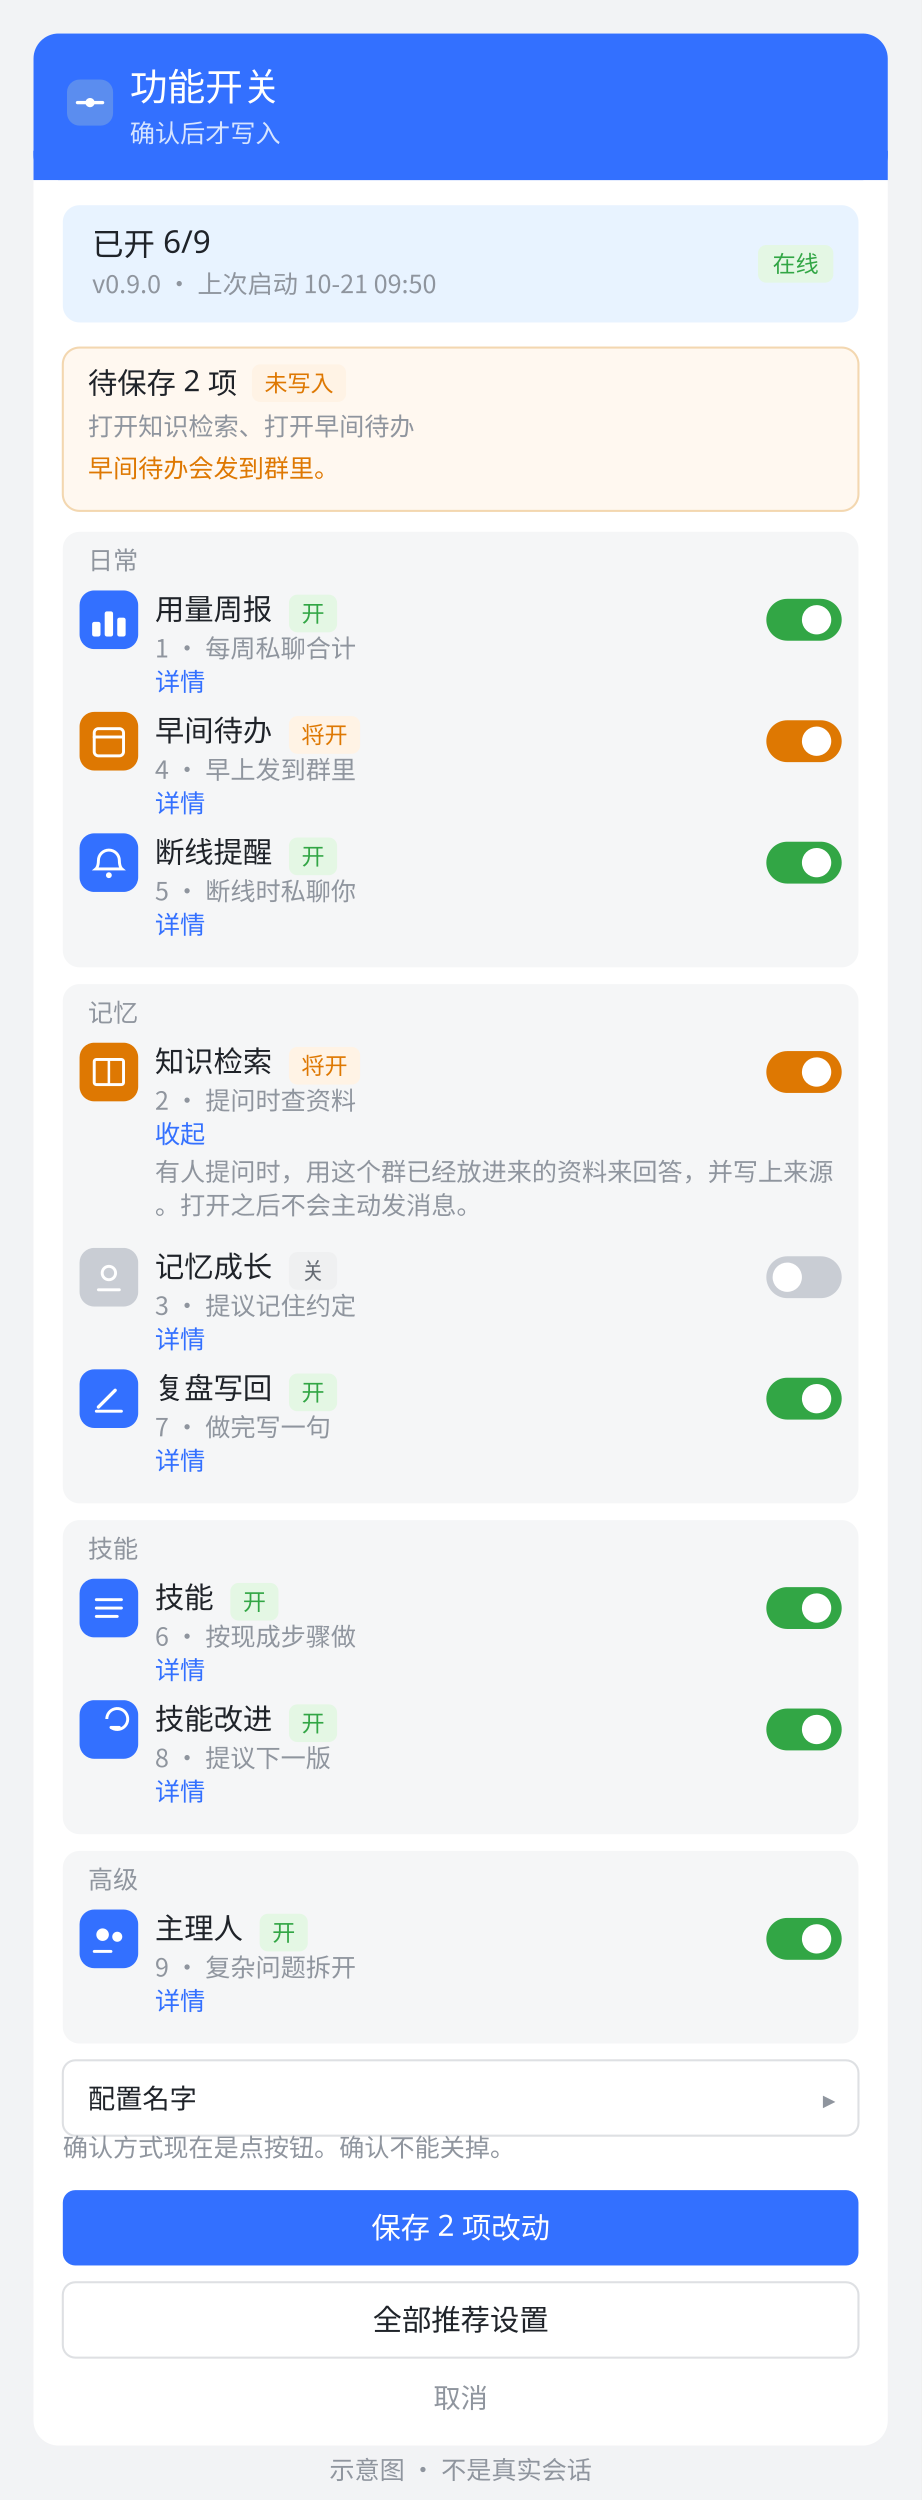
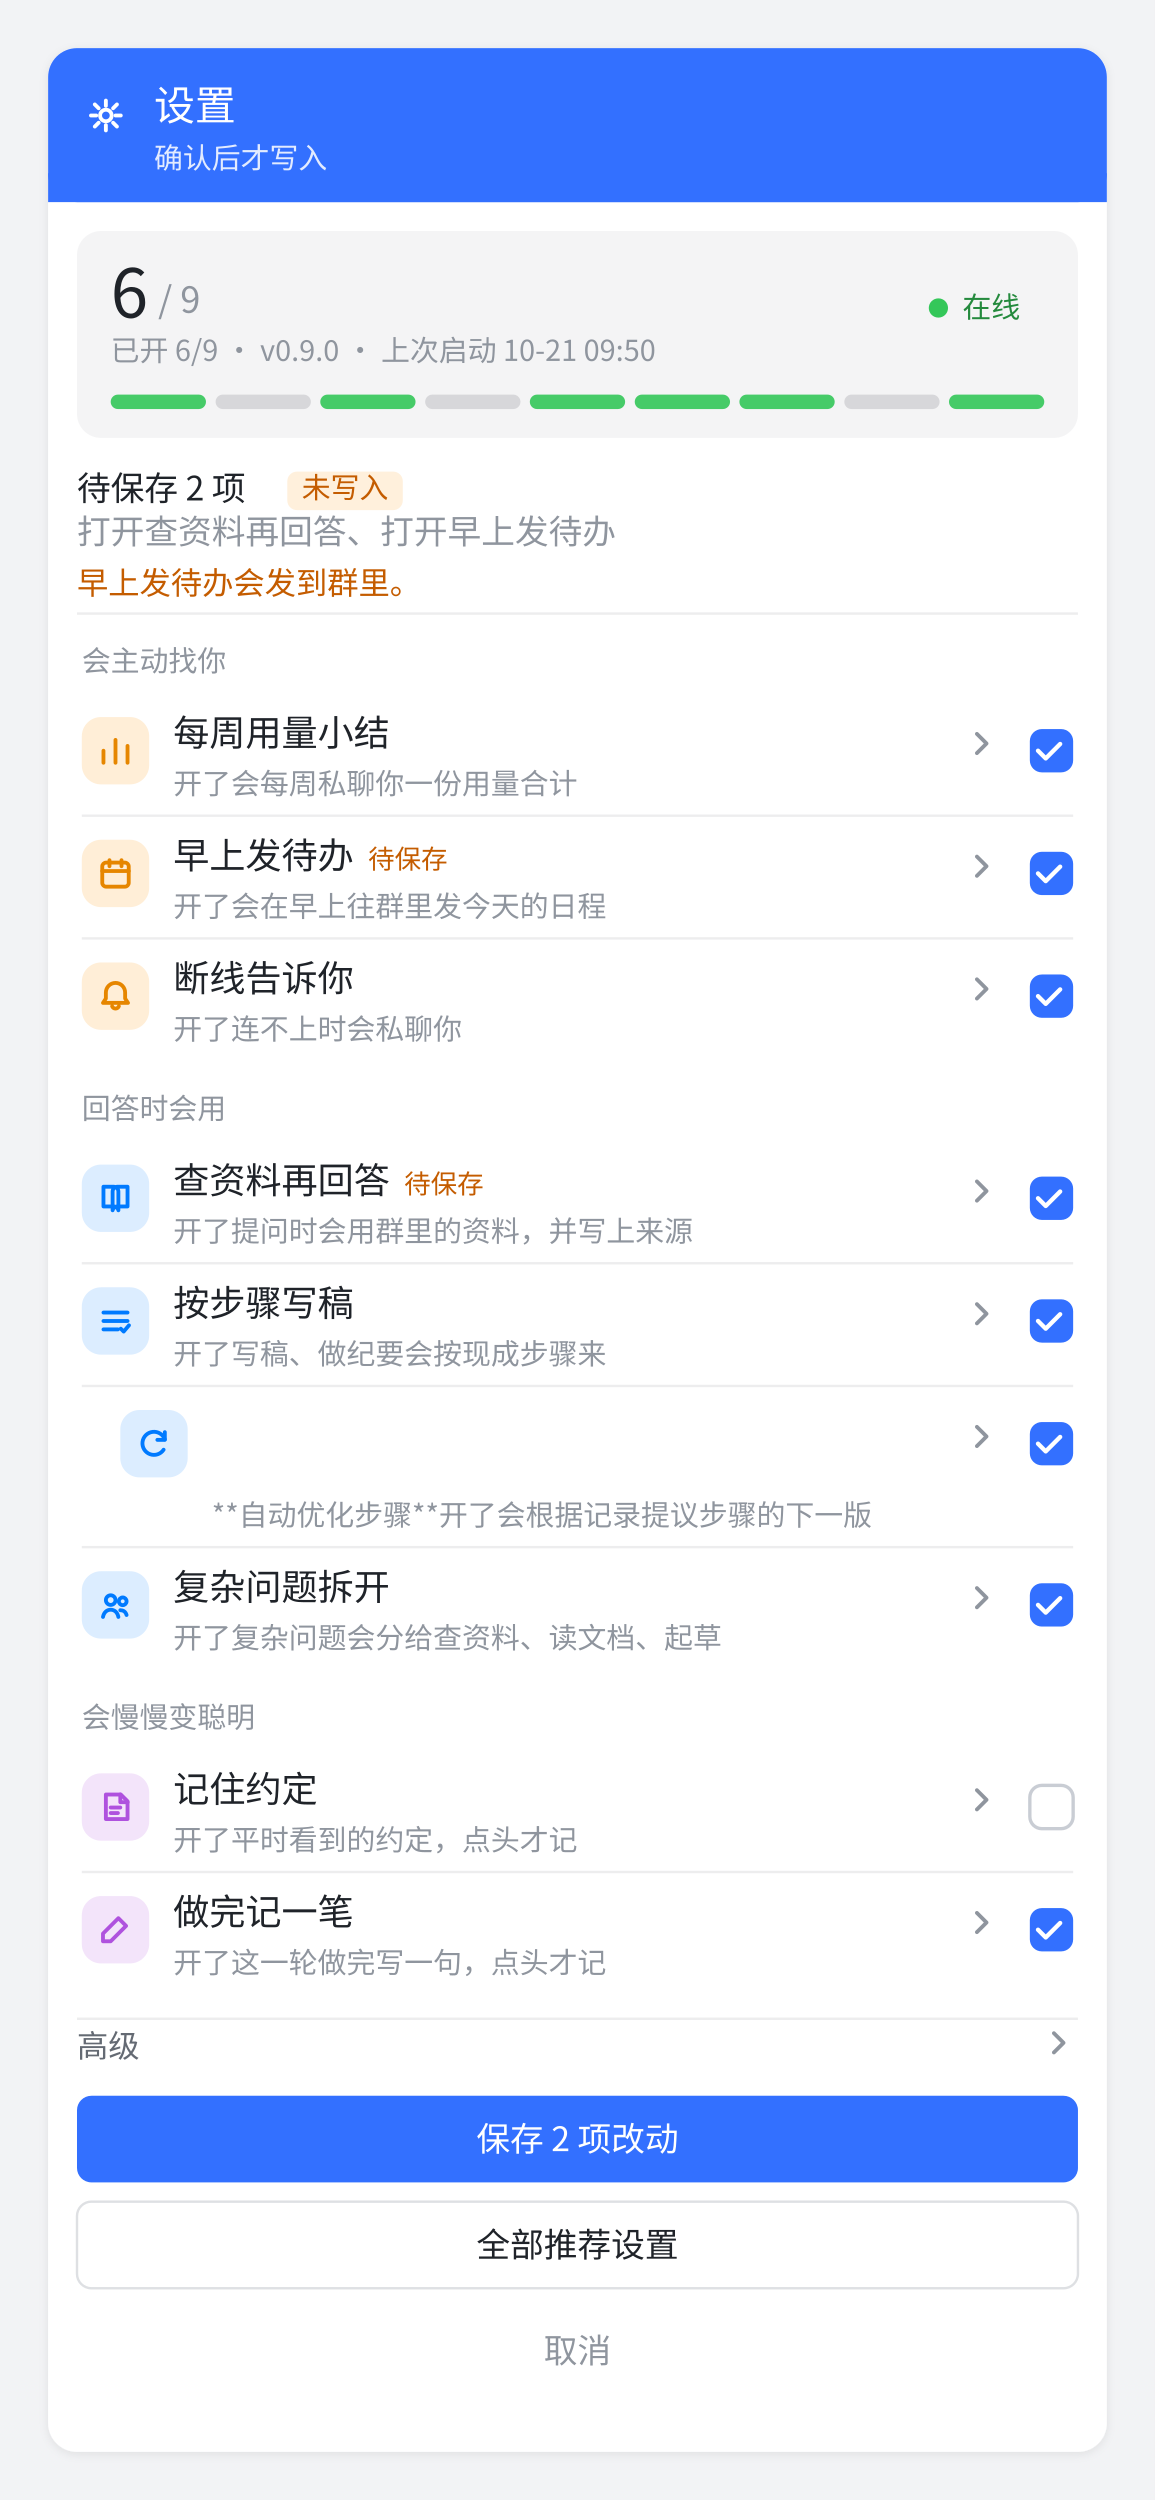
- <svg xmlns="http://www.w3.org/2000/svg" width="440" height="1194" viewBox="0 0 440 1194" role="img">
-   <rect x="0.0" y="0.0" width="440.0" height="1194.0" rx="0" fill="#F2F3F5" />
-   <rect x="16.0" y="16.0" width="408.0" height="1152.0" rx="12" fill="#FFFFFF" />
-   <rect x="16.0" y="16.0" width="408.0" height="70.0" rx="12" fill="#3370FF" />
-   <rect x="16.0" y="72.0" width="408.0" height="14.0" rx="0" fill="#3370FF" />
-   <rect x="32.0" y="38.0" width="22.0" height="22.0" rx="6" fill="#5B8DEF" />
-   <line x1="37.0" y1="49.0" x2="49.0" y2="49.0" stroke="#FFFFFF" stroke-width="1.6" stroke-linecap="round" />
-   <circle cx="43.0" cy="49.0" r="2.2" fill="#FFFFFF" />
-   <text x="62.0" y="48.0" fill="#FFFFFF" font-size="18" font-family="Noto Sans CJK SC Medium" text-anchor="start">功能开关</text>
-   <text x="62.0" y="68.0" fill="#D6E4FF" font-size="12" font-family="Noto Sans CJK SC" text-anchor="start">确认后才写入</text>
-   <rect x="30.0" y="98.0" width="380.0" height="56.0" rx="8" fill="#E8F3FF" />
-   <text x="44.0" y="122.0" fill="#1F2329" font-size="15" font-family="Noto Sans CJK SC Medium" text-anchor="start">已开 6/9</text>
-   <text x="44.0" y="140.0" fill="#8F959E" font-size="12" font-family="Noto Sans CJK SC" text-anchor="start">v0.9.0 · 上次启动 10-21 09:50</text>
-   <rect x="362.0" y="117.0" width="36.0" height="18.0" rx="4" fill="#E4F7E4" />
-   <text x="380.0" y="130.0" fill="#32A645" font-size="11" font-family="Noto Sans CJK SC Medium" text-anchor="middle">在线</text>
-   <rect x="30.0" y="166.0" width="380.0" height="78.0" rx="8" fill="#FFF8F0" stroke="#F3D7B0" stroke-width="1" />
-   <text x="42.0" y="188.0" fill="#1F2329" font-size="14" font-family="Noto Sans CJK SC Medium" text-anchor="start">待保存 2 项</text>
-   <rect x="120.3" y="174.0" width="45.0" height="18.0" rx="4" fill="#FFF3E5" />
-   <text x="142.8" y="187.0" fill="#DE7802" font-size="11" font-family="Noto Sans CJK SC Medium" text-anchor="middle">未写入</text>
-   <text x="42.0" y="208.0" fill="#8F959E" font-size="12" font-family="Noto Sans CJK SC" text-anchor="start">打开知识检索、打开早间待办</text>
-   <text x="42.0" y="228.0" fill="#DE7802" font-size="12" font-family="Noto Sans CJK SC Medium" text-anchor="start">早间待办会发到群里。</text>
-   <rect x="30.0" y="254.0" width="380.0" height="208.0" rx="8" fill="#F5F6F7" />
-   <text x="42.0" y="272.0" fill="#8F959E" font-size="12" font-family="Noto Sans CJK SC Medium" text-anchor="start">日常</text>
-   <rect x="38.0" y="282.0" width="28.0" height="28.0" rx="7" fill="#3370FF" />
-   <rect x="44.0" y="297.0" width="4.0" height="7.0" rx="1" fill="#FFFFFF" />
-   <rect x="50.0" y="292.0" width="4.0" height="12.0" rx="1" fill="#FFFFFF" />
-   <rect x="56.0" y="295.0" width="4.0" height="9.0" rx="1" fill="#FFFFFF" />
-   <text x="74.0" y="296.0" fill="#1F2329" font-size="14" font-family="Noto Sans CJK SC Medium" text-anchor="start">用量周报</text>
-   <rect x="138.0" y="284.0" width="23.0" height="18.0" rx="4" fill="#E4F7E4" />
-   <text x="149.5" y="297.0" fill="#32A645" font-size="11" font-family="Noto Sans CJK SC Medium" text-anchor="middle">开</text>
-   <text x="74.0" y="314.0" fill="#8F959E" font-size="12" font-family="Noto Sans CJK SC" text-anchor="start">1 · 每周私聊合计</text>
-   <text x="74.0" y="330.0" fill="#3370FF" font-size="12" font-family="Noto Sans CJK SC Medium" text-anchor="start">详情</text>
-   <rect x="366.0" y="286.0" width="36.0" height="20.0" rx="10" fill="#32A645" />
-   <circle cx="390.0" cy="296.0" r="7.0" fill="#FFFFFF" />
-   <rect x="38.0" y="340.0" width="28.0" height="28.0" rx="7" fill="#DE7802" />
-   <rect x="45.0" y="348.0" width="14.0" height="13.0" rx="2" fill="none" stroke="#FFFFFF" stroke-width="1.4" />
-   <line x1="45.0" y1="352.0" x2="59.0" y2="352.0" stroke="#FFFFFF" stroke-width="1.4" stroke-linecap="round" />
-   <text x="74.0" y="354.0" fill="#1F2329" font-size="14" font-family="Noto Sans CJK SC Medium" text-anchor="start">早间待办</text>
-   <rect x="138.0" y="342.0" width="34.0" height="18.0" rx="4" fill="#FFF3E5" />
-   <text x="155.0" y="355.0" fill="#DE7802" font-size="11" font-family="Noto Sans CJK SC Medium" text-anchor="middle">将开</text>
-   <text x="74.0" y="372.0" fill="#8F959E" font-size="12" font-family="Noto Sans CJK SC" text-anchor="start">4 · 早上发到群里</text>
-   <text x="74.0" y="388.0" fill="#3370FF" font-size="12" font-family="Noto Sans CJK SC Medium" text-anchor="start">详情</text>
-   <rect x="366.0" y="344.0" width="36.0" height="20.0" rx="10" fill="#DE7802" />
-   <circle cx="390.0" cy="354.0" r="7.0" fill="#FFFFFF" />
-   <rect x="38.0" y="398.0" width="28.0" height="28.0" rx="7" fill="#3370FF" />
-   <path d="M47.0 411.0 a5 5 0 0 1 10 0c0 3 1.2 4 1.2 4h-12.4s1.2-1 1.2-4z" fill="none" stroke="#fff" stroke-width="1.4" />
-   <circle cx="52.0" cy="418.0" r="1.4" fill="#FFFFFF" />
-   <text x="74.0" y="412.0" fill="#1F2329" font-size="14" font-family="Noto Sans CJK SC Medium" text-anchor="start">断线提醒</text>
-   <rect x="138.0" y="400.0" width="23.0" height="18.0" rx="4" fill="#E4F7E4" />
-   <text x="149.5" y="413.0" fill="#32A645" font-size="11" font-family="Noto Sans CJK SC Medium" text-anchor="middle">开</text>
-   <text x="74.0" y="430.0" fill="#8F959E" font-size="12" font-family="Noto Sans CJK SC" text-anchor="start">5 · 断线时私聊你</text>
-   <text x="74.0" y="446.0" fill="#3370FF" font-size="12" font-family="Noto Sans CJK SC Medium" text-anchor="start">详情</text>
-   <rect x="366.0" y="402.0" width="36.0" height="20.0" rx="10" fill="#32A645" />
-   <circle cx="390.0" cy="412.0" r="7.0" fill="#FFFFFF" />
-   <rect x="30.0" y="470.0" width="380.0" height="248.0" rx="8" fill="#F5F6F7" />
-   <text x="42.0" y="488.0" fill="#8F959E" font-size="12" font-family="Noto Sans CJK SC Medium" text-anchor="start">记忆</text>
-   <rect x="38.0" y="498.0" width="28.0" height="28.0" rx="7" fill="#DE7802" />
-   <rect x="45.0" y="506.0" width="14.0" height="12.0" rx="1" fill="none" stroke="#FFFFFF" stroke-width="1.4" />
-   <line x1="52.0" y1="506.0" x2="52.0" y2="518.0" stroke="#FFFFFF" stroke-width="1.2" stroke-linecap="round" />
-   <text x="74.0" y="512.0" fill="#1F2329" font-size="14" font-family="Noto Sans CJK SC Medium" text-anchor="start">知识检索</text>
-   <rect x="138.0" y="500.0" width="34.0" height="18.0" rx="4" fill="#FFF3E5" />
-   <text x="155.0" y="513.0" fill="#DE7802" font-size="11" font-family="Noto Sans CJK SC Medium" text-anchor="middle">将开</text>
-   <text x="74.0" y="530.0" fill="#8F959E" font-size="12" font-family="Noto Sans CJK SC" text-anchor="start">2 · 提问时查资料</text>
-   <text x="74.0" y="546.0" fill="#3370FF" font-size="12" font-family="Noto Sans CJK SC Medium" text-anchor="start">收起</text>
-   <rect x="366.0" y="502.0" width="36.0" height="20.0" rx="10" fill="#DE7802" />
-   <circle cx="390.0" cy="512.0" r="7.0" fill="#FFFFFF" />
-   <text x="74.0" y="564.0" fill="#8F959E" font-size="12" font-family="Noto Sans CJK SC" text-anchor="start">有人提问时，用这个群已经放进来的资料来回答，并写上来源</text>
-   <text x="74.0" y="580.0" fill="#8F959E" font-size="12" font-family="Noto Sans CJK SC" text-anchor="start">。打开之后不会主动发消息。</text>
-   <rect x="38.0" y="596.0" width="28.0" height="28.0" rx="7" fill="#C9CDD4" />
-   <circle cx="52.0" cy="609.0" r="4.0" fill="none" />
-   <circle cx="52.0" cy="608.0" r="3.2" fill="none" stroke="#fff" stroke-width="1.4" />
-   <line x1="47.0" y1="616.0" x2="57.0" y2="616.0" stroke="#FFFFFF" stroke-width="1.4" stroke-linecap="round" />
-   <text x="74.0" y="610.0" fill="#1F2329" font-size="14" font-family="Noto Sans CJK SC Medium" text-anchor="start">记忆成长</text>
-   <rect x="138.0" y="598.0" width="23.0" height="18.0" rx="4" fill="#EFF0F1" />
-   <text x="149.5" y="611.0" fill="#646A73" font-size="11" font-family="Noto Sans CJK SC Medium" text-anchor="middle">关</text>
-   <text x="74.0" y="628.0" fill="#8F959E" font-size="12" font-family="Noto Sans CJK SC" text-anchor="start">3 · 提议记住约定</text>
-   <text x="74.0" y="644.0" fill="#3370FF" font-size="12" font-family="Noto Sans CJK SC Medium" text-anchor="start">详情</text>
-   <rect x="366.0" y="600.0" width="36.0" height="20.0" rx="10" fill="#C9CDD4" />
-   <circle cx="376.0" cy="610.0" r="7.0" fill="#FFFFFF" />
-   <rect x="38.0" y="654.0" width="28.0" height="28.0" rx="7" fill="#3370FF" />
-   <line x1="47.0" y1="672.0" x2="55.0" y2="664.0" stroke="#FFFFFF" stroke-width="1.6" stroke-linecap="round" />
-   <line x1="46.0" y1="674.0" x2="58.0" y2="674.0" stroke="#FFFFFF" stroke-width="1.4" stroke-linecap="round" />
-   <text x="74.0" y="668.0" fill="#1F2329" font-size="14" font-family="Noto Sans CJK SC Medium" text-anchor="start">复盘写回</text>
-   <rect x="138.0" y="656.0" width="23.0" height="18.0" rx="4" fill="#E4F7E4" />
-   <text x="149.5" y="669.0" fill="#32A645" font-size="11" font-family="Noto Sans CJK SC Medium" text-anchor="middle">开</text>
-   <text x="74.0" y="686.0" fill="#8F959E" font-size="12" font-family="Noto Sans CJK SC" text-anchor="start">7 · 做完写一句</text>
-   <text x="74.0" y="702.0" fill="#3370FF" font-size="12" font-family="Noto Sans CJK SC Medium" text-anchor="start">详情</text>
-   <rect x="366.0" y="658.0" width="36.0" height="20.0" rx="10" fill="#32A645" />
-   <circle cx="390.0" cy="668.0" r="7.0" fill="#FFFFFF" />
-   <rect x="30.0" y="726.0" width="380.0" height="150.0" rx="8" fill="#F5F6F7" />
-   <text x="42.0" y="744.0" fill="#8F959E" font-size="12" font-family="Noto Sans CJK SC Medium" text-anchor="start">技能</text>
-   <rect x="38.0" y="754.0" width="28.0" height="28.0" rx="7" fill="#3370FF" />
-   <line x1="46.0" y1="764.0" x2="58.0" y2="764.0" stroke="#FFFFFF" stroke-width="1.4" stroke-linecap="round" />
-   <line x1="46.0" y1="768.0" x2="58.0" y2="768.0" stroke="#FFFFFF" stroke-width="1.4" stroke-linecap="round" />
-   <line x1="46.0" y1="772.0" x2="56.0" y2="772.0" stroke="#FFFFFF" stroke-width="1.4" stroke-linecap="round" />
-   <text x="74.0" y="768.0" fill="#1F2329" font-size="14" font-family="Noto Sans CJK SC Medium" text-anchor="start">技能</text>
-   <rect x="110.0" y="756.0" width="23.0" height="18.0" rx="4" fill="#E4F7E4" />
-   <text x="121.5" y="769.0" fill="#32A645" font-size="11" font-family="Noto Sans CJK SC Medium" text-anchor="middle">开</text>
-   <text x="74.0" y="786.0" fill="#8F959E" font-size="12" font-family="Noto Sans CJK SC" text-anchor="start">6 · 按现成步骤做</text>
-   <text x="74.0" y="802.0" fill="#3370FF" font-size="12" font-family="Noto Sans CJK SC Medium" text-anchor="start">详情</text>
-   <rect x="366.0" y="758.0" width="36.0" height="20.0" rx="10" fill="#32A645" />
-   <circle cx="390.0" cy="768.0" r="7.0" fill="#FFFFFF" />
-   <rect x="38.0" y="812.0" width="28.0" height="28.0" rx="7" fill="#3370FF" />
-   <path d="M51.0 821.0 a5 5 0 1 1 2 4" fill="none" stroke="#fff" stroke-width="1.4" />
-   <line x1="53.0" y1="825.0" x2="57.0" y2="825.0" stroke="#FFFFFF" stroke-width="1.4" stroke-linecap="round" />
-   <text x="74.0" y="826.0" fill="#1F2329" font-size="14" font-family="Noto Sans CJK SC Medium" text-anchor="start">技能改进</text>
-   <rect x="138.0" y="814.0" width="23.0" height="18.0" rx="4" fill="#E4F7E4" />
-   <text x="149.5" y="827.0" fill="#32A645" font-size="11" font-family="Noto Sans CJK SC Medium" text-anchor="middle">开</text>
-   <text x="74.0" y="844.0" fill="#8F959E" font-size="12" font-family="Noto Sans CJK SC" text-anchor="start">8 · 提议下一版</text>
-   <text x="74.0" y="860.0" fill="#3370FF" font-size="12" font-family="Noto Sans CJK SC Medium" text-anchor="start">详情</text>
-   <rect x="366.0" y="816.0" width="36.0" height="20.0" rx="10" fill="#32A645" />
-   <circle cx="390.0" cy="826.0" r="7.0" fill="#FFFFFF" />
-   <rect x="30.0" y="884.0" width="380.0" height="92.0" rx="8" fill="#F5F6F7" />
-   <text x="42.0" y="902.0" fill="#8F959E" font-size="12" font-family="Noto Sans CJK SC Medium" text-anchor="start">高级</text>
-   <rect x="38.0" y="912.0" width="28.0" height="28.0" rx="7" fill="#3370FF" />
-   <circle cx="49.0" cy="924.0" r="3.0" fill="#FFFFFF" />
-   <circle cx="56.0" cy="925.0" r="2.4" fill="#FFFFFF" />
-   <line x1="45.0" y1="932.0" x2="53.0" y2="932.0" stroke="#FFFFFF" stroke-width="1.4" stroke-linecap="round" />
-   <text x="74.0" y="926.0" fill="#1F2329" font-size="14" font-family="Noto Sans CJK SC Medium" text-anchor="start">主理人</text>
-   <rect x="124.0" y="914.0" width="23.0" height="18.0" rx="4" fill="#E4F7E4" />
-   <text x="135.5" y="927.0" fill="#32A645" font-size="11" font-family="Noto Sans CJK SC Medium" text-anchor="middle">开</text>
-   <text x="74.0" y="944.0" fill="#8F959E" font-size="12" font-family="Noto Sans CJK SC" text-anchor="start">9 · 复杂问题拆开</text>
-   <text x="74.0" y="960.0" fill="#3370FF" font-size="12" font-family="Noto Sans CJK SC Medium" text-anchor="start">详情</text>
-   <rect x="366.0" y="916.0" width="36.0" height="20.0" rx="10" fill="#32A645" />
-   <circle cx="390.0" cy="926.0" r="7.0" fill="#FFFFFF" />
-   <rect x="30.0" y="984.0" width="380.0" height="36.0" rx="6" fill="#FFFFFF" stroke="#DEE0E3" stroke-width="1" />
-   <text x="42.0" y="1007.0" fill="#1F2329" font-size="13" font-family="Noto Sans CJK SC Medium" text-anchor="start">配置名字</text>
-   <text x="396.0" y="1007.0" fill="#8F959E" font-size="12" font-family="Noto Sans CJK SC" text-anchor="middle">▸</text>
-   <text x="30.0" y="1030.0" fill="#8F959E" font-size="12" font-family="Noto Sans CJK SC" text-anchor="start">确认方式现在是点按钮。确认不能关掉。</text>
-   <rect x="30.0" y="1046.0" width="380.0" height="36.0" rx="6" fill="#3370FF" />
-   <text x="220.0" y="1069.0" fill="#FFFFFF" font-size="14" font-family="Noto Sans CJK SC Medium" text-anchor="middle">保存 2 项改动</text>
-   <rect x="30.0" y="1090.0" width="380.0" height="36.0" rx="6" fill="#FFFFFF" stroke="#DEE0E3" stroke-width="1" />
-   <text x="220.0" y="1113.0" fill="#1F2329" font-size="14" font-family="Noto Sans CJK SC Medium" text-anchor="middle">全部推荐设置</text>
-   <text x="220.0" y="1150.0" fill="#8F959E" font-size="13" font-family="Noto Sans CJK SC" text-anchor="middle">取消</text>
-   <text x="220.0" y="1184.0" fill="#8F959E" font-size="12" font-family="Noto Sans CJK SC" text-anchor="middle">示意图 · 不是真实会话</text>
+ <svg xmlns="http://www.w3.org/2000/svg" width="480" height="1039" viewBox="0 0 480 1039">
+   <style>@font-face{font-family:"Noto Sans CJK SC";src:url("file:///home/ubuntu/.local/share/fonts/noto/NotoSansCJKsc-Regular.otf");font-weight:400;}@font-face{font-family:"Noto Sans CJK SC";src:url("file:///home/ubuntu/.local/share/fonts/noto/NotoSansCJKsc-Medium.otf");font-weight:500;}</style>
+   <rect width="100%" height="100%" fill="#F2F3F5" />
+   <defs>
+     <filter id="shadow" x="-10%" y="-10%" width="120%" height="120%">
+       <feDropShadow dx="0" dy="1" stdDeviation="2" flood-color="#1f2329" flood-opacity="0.08" />
+     </filter>
+   </defs>
+   <rect x="20.0" y="20" width="440.0" height="999.0" rx="12" fill="#fff" filter="url(#shadow)" />
+   <clipPath id="cardclip">
+     <rect x="20.0" y="20" width="440.0" height="64" rx="12" />
+   </clipPath>
+   <rect x="20.0" y="20" width="440.0" height="64" fill="#3370FF" clip-path="url(#cardclip)" />
+   <rect x="20.0" y="72" width="440.0" height="12" fill="#3370FF" />
+   <g transform="translate(36.0 40.0)" fill="none" stroke="#fff" stroke-width="1.6" stroke-linecap="round">
+     <circle cx="8" cy="8" r="2.4" />
+     <path d="M8 1.8v2.2M8 12v2.2M1.8 8h2.2M12 8h2.2M3.4 3.4l1.6 1.6M11 11l1.6 1.6M3.4 12.6L5 11M11 5l1.6-1.6" />
+   </g>
+   <text x="64.0" y="50" fill="#fff" font-family="Noto Sans CJK SC" font-size="17" font-weight="500">设置</text>
+   <text x="64.0" y="70" fill="rgba(255,255,255,0.86)" font-family="Noto Sans CJK SC" font-size="12">确认后才写入</text>
+   <rect x="32.0" y="96.0" width="416.0" height="86" rx="10" fill="rgba(31, 35, 41, 0.05)" />
+   <text x="46.0" y="132.0" fill="#1F2329" font-family="Noto Sans CJK SC" font-size="28" font-weight="500" text-anchor="start">6</text>
+   <text x="65.7" y="130.0" fill="#8F959E" font-family="Noto Sans CJK SC" font-size="15" font-weight="400" text-anchor="start">/ 9</text>
+   <text x="46.0" y="150.0" fill="#8F959E" font-family="Noto Sans CJK SC" font-size="12" font-weight="400" text-anchor="start">已开 6/9 · v0.9.0 · 上次启动 10-21 09:50</text>
+   <circle cx="390.0" cy="128.0" r="4" fill="#34C759" />
+   <text x="400.0" y="132.0" fill="#248A3D" font-family="Noto Sans CJK SC" font-size="12" font-weight="500" text-anchor="start">在线</text>
+   <rect x="46.0" y="164.0" width="39.6" height="6" rx="3" fill="rgba(52, 199, 89, 0.90)" />
+   <rect x="89.6" y="164.0" width="39.6" height="6" rx="3" fill="rgba(142, 142, 147, 0.28)" />
+   <rect x="133.1" y="164.0" width="39.6" height="6" rx="3" fill="rgba(52, 199, 89, 0.90)" />
+   <rect x="176.7" y="164.0" width="39.6" height="6" rx="3" fill="rgba(142, 142, 147, 0.28)" />
+   <rect x="220.2" y="164.0" width="39.6" height="6" rx="3" fill="rgba(52, 199, 89, 0.90)" />
+   <rect x="263.8" y="164.0" width="39.6" height="6" rx="3" fill="rgba(52, 199, 89, 0.90)" />
+   <rect x="307.3" y="164.0" width="39.6" height="6" rx="3" fill="rgba(52, 199, 89, 0.90)" />
+   <rect x="350.9" y="164.0" width="39.6" height="6" rx="3" fill="rgba(142, 142, 147, 0.28)" />
+   <rect x="394.4" y="164.0" width="39.6" height="6" rx="3" fill="rgba(52, 199, 89, 0.90)" />
+   <text x="32.0" y="208.0" fill="#1F2329" font-family="Noto Sans CJK SC" font-size="14" font-weight="500" text-anchor="start">待保存 2 项</text>
+   <text x="111.5" y="208.0" fill="#1F2329" font-family="Noto Sans CJK SC" font-size="14" font-weight="400" text-anchor="start"> </text>
+   <rect x="119.4" y="196.0" width="48.0" height="16.0" rx="4" fill="rgba(255, 149, 0, 0.14)" />
+   <text x="125.4" y="207.0" fill="#C45C00" font-family="Noto Sans CJK SC" font-size="12" font-weight="500" text-anchor="start">未写入</text>
+   <text x="32.0" y="226.0" fill="#8F959E" font-family="Noto Sans CJK SC" font-size="14" font-weight="400" text-anchor="start">打开查资料再回答、打开早上发待办</text>
+   <text x="32.0" y="247.0" fill="#C45C00" font-family="Noto Sans CJK SC" font-size="13" font-weight="400" text-anchor="start">早上发待办会发到群里。</text>
+   <line x1="32.0" y1="255.0" x2="448.0" y2="255.0" stroke="rgba(31, 35, 41, 0.08)" stroke-width="1" />
+   <text x="34.0" y="279.0" fill="#8F959E" font-family="Noto Sans CJK SC" font-size="12" font-weight="500" text-anchor="start">会主动找你</text>
+   <rect x="34.0" y="298.0" width="28" height="28" rx="8" fill="rgba(255, 149, 0, 0.16)" />
+   <g transform="translate(40.0 304.0)">
+     <path fill="none" stroke="#E68600" stroke-width="1.6" stroke-linecap="round" stroke-linejoin="round" d="M3 13V8M8 13V3.5M13 13V6" />
+   </g>
+   <text x="72.0" y="310.0" fill="#1F2329" font-family="Noto Sans CJK SC" font-size="15" font-weight="500" text-anchor="start">每周用量小结</text>
+   <text x="72.0" y="330.0" fill="#8F959E" font-family="Noto Sans CJK SC" font-size="12" font-weight="400" text-anchor="start">开了会每周私聊你一份用量合计</text>
+   <path d="M406.0 305.0 l4 4 -4 4" fill="none" stroke="#8F959E" stroke-width="1.6" stroke-linecap="round" stroke-linejoin="round" />
+   <rect x="428.0" y="303.0" width="18" height="18" rx="5" fill="#3370FF" />
+   <path d="M431.4 312.0 l3.2 3.2 6-6" fill="none" stroke="#fff" stroke-width="1.8" stroke-linecap="round" stroke-linejoin="round" />
+   <line x1="34.0" y1="339.0" x2="446.0" y2="339.0" stroke="rgba(31, 35, 41, 0.08)" stroke-width="1" />
+   <rect x="34.0" y="349.0" width="28" height="28" rx="8" fill="rgba(255, 149, 0, 0.16)" />
+   <g transform="translate(40.0 355.0)">
+     <rect fill="none" stroke="#E68600" stroke-width="1.6" stroke-linecap="round" stroke-linejoin="round" x="2.5" y="3.5" width="11" height="10" rx="1.6" />
+     <path fill="none" stroke="#E68600" stroke-width="1.6" stroke-linecap="round" stroke-linejoin="round" d="M2.5 7h11M5.5 2.5v2.5M10.5 2.5v2.5" />
+   </g>
+   <text x="72.0" y="361.0" fill="#1F2329" font-family="Noto Sans CJK SC" font-size="15" font-weight="500" text-anchor="start">早上发待办</text>
+   <text x="153.0" y="361.0" fill="#C45C00" font-family="Noto Sans CJK SC" font-size="11" font-weight="500" text-anchor="start">待保存</text>
+   <text x="72.0" y="381.0" fill="#8F959E" font-family="Noto Sans CJK SC" font-size="12" font-weight="400" text-anchor="start">开了会在早上往群里发今天的日程</text>
+   <path d="M406.0 356.0 l4 4 -4 4" fill="none" stroke="#8F959E" stroke-width="1.6" stroke-linecap="round" stroke-linejoin="round" />
+   <rect x="428.0" y="354.0" width="18" height="18" rx="5" fill="#3370FF" />
+   <path d="M431.4 363.0 l3.2 3.2 6-6" fill="none" stroke="#fff" stroke-width="1.8" stroke-linecap="round" stroke-linejoin="round" />
+   <line x1="34.0" y1="390.0" x2="446.0" y2="390.0" stroke="rgba(31, 35, 41, 0.08)" stroke-width="1" />
+   <rect x="34.0" y="400.0" width="28" height="28" rx="8" fill="rgba(255, 149, 0, 0.16)" />
+   <g transform="translate(40.0 406.0)">
+     <path fill="none" stroke="#E68600" stroke-width="1.6" stroke-linecap="round" stroke-linejoin="round" d="M8 2.5a4 4 0 0 0-4 4V9l-1.2 1.8h10.4L12 9V6.5a4 4 0 0 0-4-4zM6.6 12.2a1.5 1.5 0 0 0 2.8 0" />
+   </g>
+   <text x="72.0" y="412.0" fill="#1F2329" font-family="Noto Sans CJK SC" font-size="15" font-weight="500" text-anchor="start">断线告诉你</text>
+   <text x="72.0" y="432.0" fill="#8F959E" font-family="Noto Sans CJK SC" font-size="12" font-weight="400" text-anchor="start">开了连不上时会私聊你</text>
+   <path d="M406.0 407.0 l4 4 -4 4" fill="none" stroke="#8F959E" stroke-width="1.6" stroke-linecap="round" stroke-linejoin="round" />
+   <rect x="428.0" y="405.0" width="18" height="18" rx="5" fill="#3370FF" />
+   <path d="M431.4 414.0 l3.2 3.2 6-6" fill="none" stroke="#fff" stroke-width="1.8" stroke-linecap="round" stroke-linejoin="round" />
+   <text x="34.0" y="465.0" fill="#8F959E" font-family="Noto Sans CJK SC" font-size="12" font-weight="500" text-anchor="start">回答时会用</text>
+   <rect x="34.0" y="484.0" width="28" height="28" rx="8" fill="rgba(0, 122, 255, 0.14)" />
+   <g transform="translate(40.0 490.0)">
+     <path fill="none" stroke="#007AFF" stroke-width="1.6" stroke-linecap="round" stroke-linejoin="round" d="M3 3.2h4.2a2 2 0 0 1 2 2V13a2 2 0 0 0-2-1.6H3zM13 3.2H8.8a2 2 0 0 0-2 2V13a2 2 0 0 1 2-1.6H13z" />
+   </g>
+   <text x="72.0" y="496.0" fill="#1F2329" font-family="Noto Sans CJK SC" font-size="15" font-weight="500" text-anchor="start">查资料再回答</text>
+   <text x="168.0" y="496.0" fill="#C45C00" font-family="Noto Sans CJK SC" font-size="11" font-weight="500" text-anchor="start">待保存</text>
+   <text x="72.0" y="516.0" fill="#8F959E" font-family="Noto Sans CJK SC" font-size="12" font-weight="400" text-anchor="start">开了提问时会用群里的资料，并写上来源</text>
+   <path d="M406.0 491.0 l4 4 -4 4" fill="none" stroke="#8F959E" stroke-width="1.6" stroke-linecap="round" stroke-linejoin="round" />
+   <rect x="428.0" y="489.0" width="18" height="18" rx="5" fill="#3370FF" />
+   <path d="M431.4 498.0 l3.2 3.2 6-6" fill="none" stroke="#fff" stroke-width="1.8" stroke-linecap="round" stroke-linejoin="round" />
+   <line x1="34.0" y1="525.0" x2="446.0" y2="525.0" stroke="rgba(31, 35, 41, 0.08)" stroke-width="1" />
+   <rect x="34.0" y="535.0" width="28" height="28" rx="8" fill="rgba(0, 122, 255, 0.14)" />
+   <g transform="translate(40.0 541.0)">
+     <path fill="none" stroke="#007AFF" stroke-width="1.6" stroke-linecap="round" stroke-linejoin="round" d="M3 4.5h10M3 8h10M3 11.5h6M10.2 11.2l1.2 1.2 2.2-2.6" />
+   </g>
+   <text x="72.0" y="547.0" fill="#1F2329" font-family="Noto Sans CJK SC" font-size="15" font-weight="500" text-anchor="start">按步骤写稿</text>
+   <text x="72.0" y="567.0" fill="#8F959E" font-family="Noto Sans CJK SC" font-size="12" font-weight="400" text-anchor="start">开了写稿、做纪要会按现成步骤来</text>
+   <path d="M406.0 542.0 l4 4 -4 4" fill="none" stroke="#8F959E" stroke-width="1.6" stroke-linecap="round" stroke-linejoin="round" />
+   <rect x="428.0" y="540.0" width="18" height="18" rx="5" fill="#3370FF" />
+   <path d="M431.4 549.0 l3.2 3.2 6-6" fill="none" stroke="#fff" stroke-width="1.8" stroke-linecap="round" stroke-linejoin="round" />
+   <line x1="34.0" y1="576.0" x2="446.0" y2="576.0" stroke="rgba(31, 35, 41, 0.08)" stroke-width="1" />
+   <rect x="50.0" y="586.0" width="28" height="28" rx="8" fill="rgba(0, 122, 255, 0.14)" />
+   <g transform="translate(56.0 592.0)">
+     <path fill="none" stroke="#007AFF" stroke-width="1.6" stroke-linecap="round" stroke-linejoin="round" d="M12.5 6.2A4.8 4.8 0 1 0 12 10.5" />
+     <path fill="none" stroke="#007AFF" stroke-width="1.6" stroke-linecap="round" stroke-linejoin="round" d="M12.5 3.2v3.2H9.4" />
+   </g>
+   <text x="88.0" y="598.0" fill="#1F2329" font-family="Noto Sans CJK SC" font-size="15" font-weight="500" text-anchor="start" />
+   <text x="88.0" y="618.0" fill="#8F959E" font-family="Noto Sans CJK SC" font-size="12" font-weight="400" text-anchor="start" />
+   <text x="88.0" y="634.0" fill="#8F959E" font-family="Noto Sans CJK SC" font-size="12" font-weight="400" text-anchor="start">**自动优化步骤**
+ 开了会根据记录提议步骤的下一版</text>
+   <path d="M406.0 593.0 l4 4 -4 4" fill="none" stroke="#8F959E" stroke-width="1.6" stroke-linecap="round" stroke-linejoin="round" />
+   <rect x="428.0" y="591.0" width="18" height="18" rx="5" fill="#3370FF" />
+   <path d="M431.4 600.0 l3.2 3.2 6-6" fill="none" stroke="#fff" stroke-width="1.8" stroke-linecap="round" stroke-linejoin="round" />
+   <line x1="34.0" y1="643.0" x2="446.0" y2="643.0" stroke="rgba(31, 35, 41, 0.08)" stroke-width="1" />
+   <rect x="34.0" y="653.0" width="28" height="28" rx="8" fill="rgba(0, 122, 255, 0.14)" />
+   <g transform="translate(40.0 659.0)">
+     <circle fill="none" stroke="#007AFF" stroke-width="1.6" stroke-linecap="round" stroke-linejoin="round" cx="6" cy="6" r="2" />
+     <circle fill="none" stroke="#007AFF" stroke-width="1.6" stroke-linecap="round" stroke-linejoin="round" cx="11" cy="6.5" r="1.6" />
+     <path fill="none" stroke="#007AFF" stroke-width="1.6" stroke-linecap="round" stroke-linejoin="round" d="M2.8 13c.4-2 1.7-3 3.2-3s2.8 1 3.2 3M10 10.2c1.2 0 2.2.6 2.6 2" />
+   </g>
+   <text x="72.0" y="665.0" fill="#1F2329" font-family="Noto Sans CJK SC" font-size="15" font-weight="500" text-anchor="start">复杂问题拆开</text>
+   <text x="72.0" y="685.0" fill="#8F959E" font-family="Noto Sans CJK SC" font-size="12" font-weight="400" text-anchor="start">开了复杂问题会分给查资料、读文档、起草</text>
+   <path d="M406.0 660.0 l4 4 -4 4" fill="none" stroke="#8F959E" stroke-width="1.6" stroke-linecap="round" stroke-linejoin="round" />
+   <rect x="428.0" y="658.0" width="18" height="18" rx="5" fill="#3370FF" />
+   <path d="M431.4 667.0 l3.2 3.2 6-6" fill="none" stroke="#fff" stroke-width="1.8" stroke-linecap="round" stroke-linejoin="round" />
+   <text x="34.0" y="718.0" fill="#8F959E" font-family="Noto Sans CJK SC" font-size="12" font-weight="500" text-anchor="start">会慢慢变聪明</text>
+   <rect x="34.0" y="737.0" width="28" height="28" rx="8" fill="rgba(175, 82, 222, 0.16)" />
+   <g transform="translate(40.0 743.0)">
+     <path fill="none" stroke="#AF52DE" stroke-width="1.6" stroke-linecap="round" stroke-linejoin="round" d="M4 2.8h6.2L13 5.6V13H4z" />
+     <path fill="none" stroke="#AF52DE" stroke-width="1.6" stroke-linecap="round" stroke-linejoin="round" d="M10 2.8V6h3M6 8.2h4M6 10.5h3" />
+   </g>
+   <text x="72.0" y="749.0" fill="#1F2329" font-family="Noto Sans CJK SC" font-size="15" font-weight="500" text-anchor="start">记住约定</text>
+   <text x="72.0" y="769.0" fill="#8F959E" font-family="Noto Sans CJK SC" font-size="12" font-weight="400" text-anchor="start">开了平时看到的约定，点头才记</text>
+   <path d="M406.0 744.0 l4 4 -4 4" fill="none" stroke="#8F959E" stroke-width="1.6" stroke-linecap="round" stroke-linejoin="round" />
+   <rect x="428.0" y="742.0" width="18" height="18" rx="5" fill="#fff" stroke="#C9CDD4" stroke-width="1.4" />
+   <line x1="34.0" y1="778.0" x2="446.0" y2="778.0" stroke="rgba(31, 35, 41, 0.08)" stroke-width="1" />
+   <rect x="34.0" y="788.0" width="28" height="28" rx="8" fill="rgba(175, 82, 222, 0.16)" />
+   <g transform="translate(40.0 794.0)">
+     <path fill="none" stroke="#AF52DE" stroke-width="1.6" stroke-linecap="round" stroke-linejoin="round" d="M9.2 3.2l3.2 3.2L6 12.8H2.8V9.6z" />
+   </g>
+   <text x="72.0" y="800.0" fill="#1F2329" font-family="Noto Sans CJK SC" font-size="15" font-weight="500" text-anchor="start">做完记一笔</text>
+   <text x="72.0" y="820.0" fill="#8F959E" font-family="Noto Sans CJK SC" font-size="12" font-weight="400" text-anchor="start">开了这一轮做完写一句，点头才记</text>
+   <path d="M406.0 795.0 l4 4 -4 4" fill="none" stroke="#8F959E" stroke-width="1.6" stroke-linecap="round" stroke-linejoin="round" />
+   <rect x="428.0" y="793.0" width="18" height="18" rx="5" fill="#3370FF" />
+   <path d="M431.4 802.0 l3.2 3.2 6-6" fill="none" stroke="#fff" stroke-width="1.8" stroke-linecap="round" stroke-linejoin="round" />
+   <line x1="32.0" y1="839.0" x2="448.0" y2="839.0" stroke="rgba(31, 35, 41, 0.08)" stroke-width="1" />
+   <text x="32.0" y="855.0" fill="#646A73" font-family="Noto Sans CJK SC" font-size="13" font-weight="400" text-anchor="start">高级</text>
+   <path d="M438.0 845.0 l4 4 -4 4" fill="none" stroke="#8F959E" stroke-width="1.6" stroke-linecap="round" stroke-linejoin="round" />
+   <rect x="32.0" y="871.0" width="416.0" height="36" rx="6" fill="#3370FF" />
+   <text x="240.0" y="894.0" fill="#ffffff" font-family="Noto Sans CJK SC" font-size="14" font-weight="500" text-anchor="middle">保存 2 项改动</text>
+   <rect x="32.0" y="915.0" width="416.0" height="36" rx="6" fill="#fff" stroke="#DEE0E3" stroke-width="1" />
+   <text x="240.0" y="938.0" fill="#1F2329" font-family="Noto Sans CJK SC" font-size="14" font-weight="500" text-anchor="middle">全部推荐设置</text>
+   <text x="240.0" y="982.0" fill="#8F959E" font-family="Noto Sans CJK SC" font-size="14" font-weight="400" text-anchor="middle">取消</text>
</svg>
